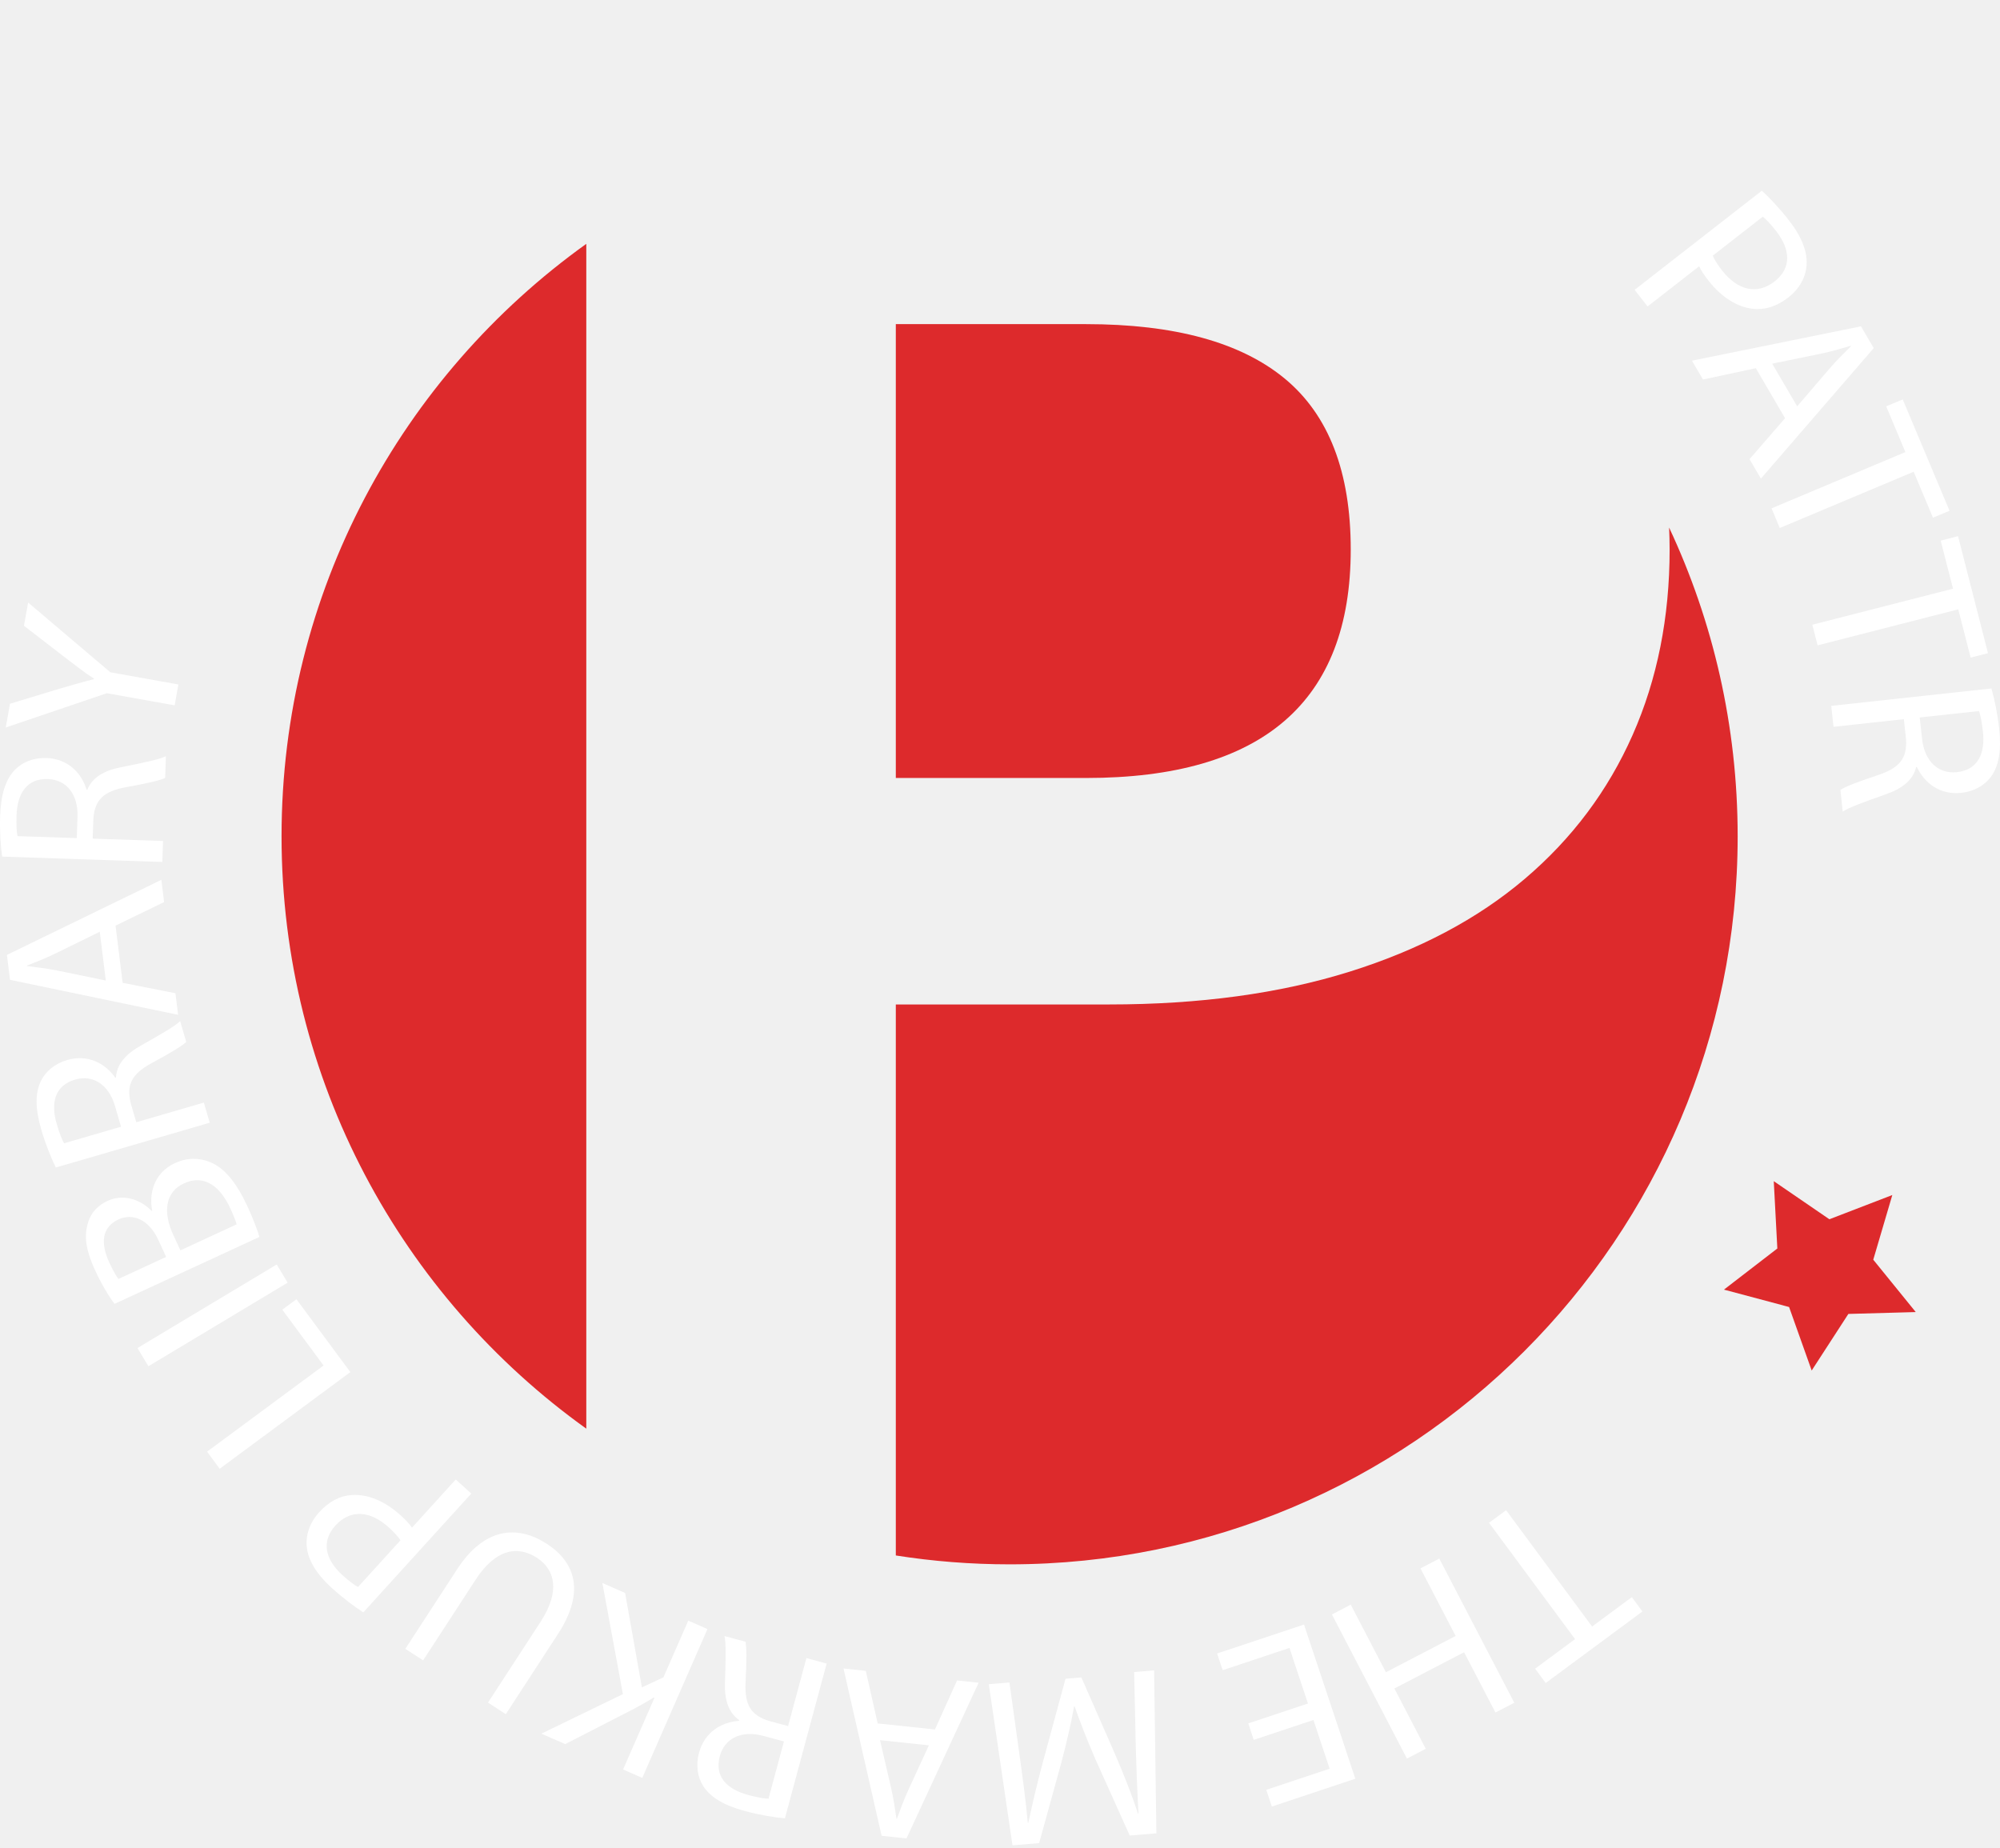
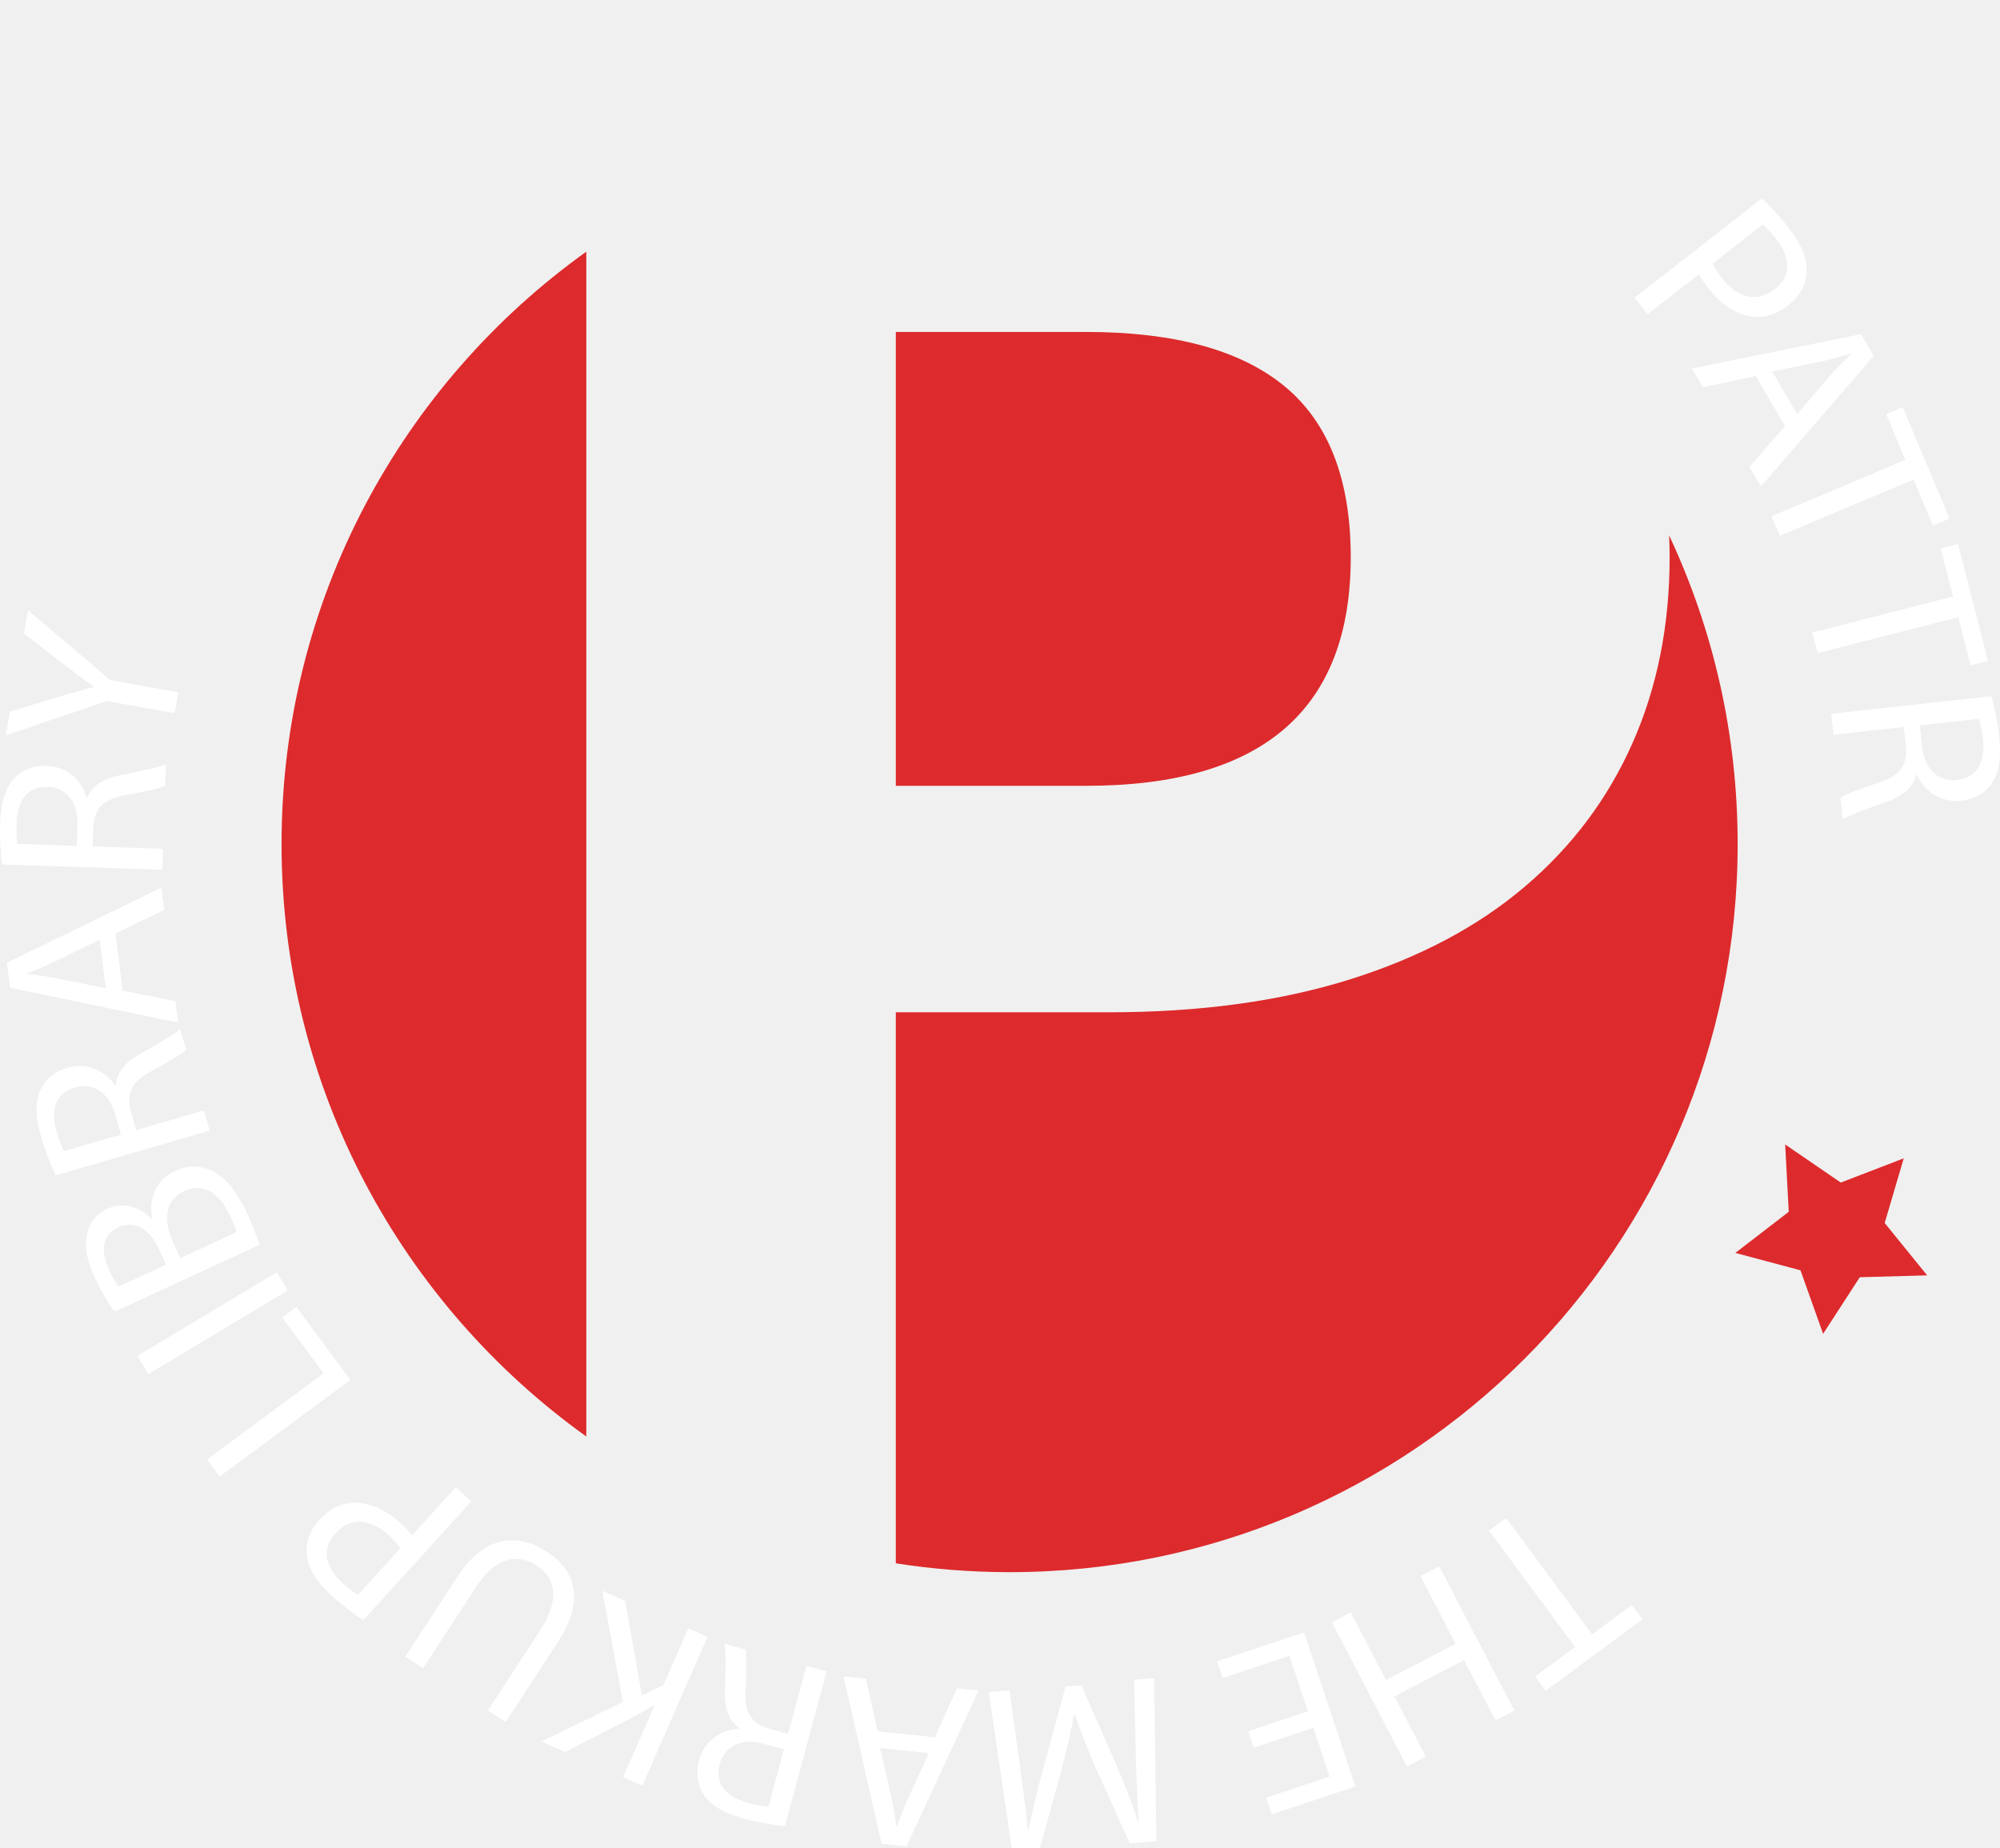
- <svg xmlns="http://www.w3.org/2000/svg" version="1.1" id="Calque_1" x="0px" y="0px" width="250px" height="231px" viewBox="-49.5 -46.5 250 231" enable-background="new -49.5 -46.5 250 231" xml:space="preserve">
+ <svg xmlns="http://www.w3.org/2000/svg" version="1.1" id="Calque_1" x="0px" y="0px" width="250px" height="231px" viewBox="0 0 250 231" enable-background="new 0 0 250 231" xml:space="preserve">
  <g>
-     <circle fill="none" cx="75.53" cy="58.93" r="104.609" />
-     <path fill="#FFFFFF" d="M149.512,156.818l4.97-3.675l1.319,1.792l-12.089,8.94l-1.324-1.791l4.994-3.694l-10.753-14.539   l2.133-1.576L149.512,156.818z" />
-     <path fill="#FFFFFF" d="M137.433,167.564l-3.922-7.536l-8.714,4.533l3.924,7.536l-2.355,1.228l-9.375-18.017l2.352-1.227   l4.396,8.448l8.717-4.533l-4.396-8.446l2.352-1.227l9.374,18.018L137.433,167.564z" />
-     <path fill="#FFFFFF" d="M106.536,168.924l7.461-2.487l-2.313-6.946l-8.349,2.78l-0.695-2.085l10.864-3.615l6.414,19.269   l-10.436,3.474l-0.695-2.083l7.919-2.641l-2.025-6.091l-7.464,2.485L106.536,168.924z" />
-     <path fill="#FFFFFF" d="M77.909,172.661c0.389,2.812,0.856,6.22,1.065,8.716l0.057-0.004c0.526-2.405,1.122-5.028,1.91-7.904   l2.75-10.123l1.981-0.168l4.112,9.366c1.205,2.804,2.203,5.321,2.976,7.679l0.058-0.01c-0.152-2.527-0.284-5.904-0.36-8.982   l-0.186-8.725l2.492-0.208l0.284,20.364l-3.331,0.279l-4.274-9.504c-1.053-2.422-1.901-4.591-2.617-6.646l-0.061,0.004   c-0.369,2.088-0.902,4.372-1.589,7.001l-2.784,10.091l-3.331,0.28l-2.962-20.14l2.581-0.217L77.909,172.661z" />
-     <path fill="#FFFFFF" d="M67.368,169.685l2.764-6.127l2.696,0.284L63.813,183.3l-3.113-0.328l-4.761-20.908l2.785,0.291l1.488,6.574   L67.368,169.685z M60.503,171.019l1.394,6.021c0.31,1.367,0.484,2.596,0.66,3.796l0.059,0.004c0.424-1.137,0.856-2.359,1.403-3.545   l2.594-5.63L60.503,171.019z" />
-     <path fill="#FFFFFF" d="M48.615,180.79c-1.343-0.112-3.251-0.437-4.966-0.902c-2.705-0.726-4.337-1.73-5.242-3.128   c-0.723-1.129-0.946-2.623-0.529-4.166c0.69-2.56,2.783-3.837,5.005-3.988l0.023-0.088c-1.343-0.921-1.868-2.56-1.785-4.724   c0.099-2.907,0.141-4.919-0.062-5.786l2.62,0.703c0.163,0.668,0.152,2.445,0.018,5.032c-0.146,2.858,0.654,4.168,2.931,4.872   l2.384,0.643l2.289-8.495l2.529,0.683L48.615,180.79z M48.491,171.181l-2.589-0.699c-2.704-0.728-4.82,0.294-5.424,2.533   c-0.682,2.531,0.853,4.13,3.528,4.851c1.221,0.33,2.09,0.471,2.558,0.471L48.491,171.181z" />
-     <path fill="#FFFFFF" d="M30.785,175.738l-2.401-1.053l3.932-8.971l-0.084-0.035c-0.811,0.5-1.597,0.942-2.335,1.344l-8.744,4.491   l-2.981-1.304l10.191-4.942l-2.566-13.89l2.841,1.245l2.099,11.805l2.689-1.255l3.106-7.089l2.401,1.049L30.785,175.738z" />
-     <path fill="#FFFFFF" d="M11.5,166.324l6.576-10.102c2.466-3.792,1.826-6.507-0.449-7.989c-2.5-1.626-5.225-1.027-7.659,2.707   L3.39,161.048l-2.223-1.444l6.48-9.957c3.402-5.228,7.539-5.557,11.224-3.156c3.488,2.267,4.831,5.947,1.38,11.254l-6.527,10.028   L11.5,166.324z" />
-     <path fill="#FFFFFF" d="M-4.085,155.045c-1.078-0.696-2.425-1.676-3.984-3.093c-1.918-1.742-2.919-3.462-3.081-5.078   c-0.155-1.439,0.326-2.999,1.542-4.338c1.235-1.36,2.609-2.066,4.077-2.157c2.041-0.141,4.197,0.801,6.091,2.523   c0.578,0.527,1.096,1.033,1.44,1.553l5.468-6.021l1.941,1.765L-4.085,155.045z M0.559,146.034c-0.324-0.496-0.818-1.023-1.462-1.61   c-2.341-2.129-4.82-2.267-6.664-0.235c-1.823,2.004-1.266,4.261,0.851,6.185c0.846,0.771,1.553,1.29,1.97,1.502L0.559,146.034z" />
-     <path fill="#FFFFFF" d="M-22.04,137.093l-1.577-2.135l14.564-10.768l-5.161-6.98l1.771-1.305l6.736,9.108L-22.04,137.093z" />
-     <path fill="#FFFFFF" d="M-32.313,122.008l17.408-10.449l1.363,2.271l-17.406,10.449L-32.313,122.008z" />
-     <path fill="#FFFFFF" d="M-35.178,116.479c-0.726-0.926-1.66-2.519-2.419-4.157c-1.101-2.379-1.397-4.104-0.986-5.651   c0.271-1.286,1.087-2.395,2.536-3.064c1.805-0.83,3.919-0.348,5.489,1.25l0.082-0.04c-0.399-1.937,0.103-4.66,2.838-5.925   c1.588-0.733,3.109-0.672,4.426-0.117c1.759,0.713,3.266,2.539,4.655,5.545c0.758,1.643,1.229,2.952,1.486,3.796L-35.178,116.479z    M-28.729,110.615l-0.999-2.162c-1.151-2.492-3.173-3.35-4.95-2.53c-2.133,0.986-2.263,3.007-1.153,5.412   c0.506,1.095,0.877,1.686,1.137,2.033L-28.729,110.615z M-19.921,106.543c-0.146-0.527-0.42-1.198-0.813-2.046   c-1.137-2.463-3.087-4.313-5.769-3.078c-2.487,1.15-2.556,3.805-1.356,6.404l0.911,1.971L-19.921,106.543z" />
-     <path fill="#FFFFFF" d="M-42.523,99.438c-0.601-1.204-1.313-3.005-1.812-4.712c-0.782-2.689-0.774-4.604-0.052-6.103   c0.59-1.207,1.754-2.174,3.287-2.622c2.547-0.74,4.724,0.381,6.009,2.205l0.086-0.025c0.093-1.627,1.219-2.93,3.112-3.98   c2.535-1.431,4.28-2.439,4.913-3.065l0.758,2.604c-0.485,0.49-2.008,1.402-4.287,2.631c-2.522,1.361-3.224,2.728-2.646,5.043   l0.69,2.367l8.448-2.458l0.731,2.519L-42.523,99.438z M-34.373,94.341l-0.748-2.575c-0.781-2.69-2.754-3.968-4.983-3.322   c-2.517,0.734-3.085,2.876-2.311,5.536c0.354,1.212,0.685,2.029,0.927,2.429L-34.373,94.341z" />
-     <path fill="#FFFFFF" d="M-34.169,76.354l6.598,1.303l0.335,2.694l-21.013-4.374l-0.385-3.114l19.304-9.384l0.344,2.78l-6.071,2.941   L-34.169,76.354z M-37.03,69.968l-5.553,2.723c-1.262,0.613-2.419,1.062-3.55,1.508l0.007,0.057   c1.204,0.153,2.496,0.298,3.775,0.562l6.077,1.248L-37.03,69.968z" />
-     <path fill="#FFFFFF" d="M-49.232,60.575c-0.196-1.33-0.312-3.265-0.251-5.041c0.095-2.8,0.697-4.618,1.853-5.815   c0.937-0.966,2.341-1.521,3.938-1.468c2.648,0.09,4.371,1.832,5.019,3.967l0.09,0.002c0.594-1.517,2.071-2.401,4.195-2.813   c2.852-0.568,4.825-0.984,5.623-1.379l-0.09,2.708c-0.613,0.312-2.346,0.707-4.894,1.162c-2.819,0.512-3.91,1.591-4.081,3.963   l-0.083,2.47l8.792,0.293l-0.088,2.62L-49.232,60.575z M-39.902,58.265l0.09-2.678c0.095-2.802-1.382-4.631-3.7-4.706   c-2.619-0.085-3.828,1.772-3.92,4.541c-0.044,1.265,0.019,2.144,0.125,2.596L-39.902,58.265z" />
-     <path fill="#FFFFFF" d="M-27.667,41.667l-8.477-1.517l-12.637,4.285l0.529-2.964l6.018-1.83c1.643-0.471,2.973-0.873,4.477-1.247   l0.011-0.061c-1.208-0.768-2.384-1.712-3.759-2.753l-5-3.86l0.521-2.905l10.278,8.722l8.504,1.522L-27.667,41.667z" />
-   </g>
-   <g>
-     <circle fill="none" cx="75.53" cy="58.927" r="105.094" />
-     <path fill="#FFFFFF" d="M170.729-22.662c0.949,0.872,2.113,2.073,3.418,3.744c1.599,2.053,2.294,3.93,2.176,5.553   c-0.094,1.455-0.835,2.915-2.266,4.033c-1.458,1.134-2.938,1.598-4.406,1.438c-2.043-0.21-4.017-1.511-5.601-3.54   c-0.483-0.622-0.902-1.213-1.155-1.782l-6.446,5.021l-1.62-2.075L170.729-22.662z M164.593-14.541   c0.232,0.548,0.63,1.156,1.168,1.849c1.957,2.506,4.389,3.067,6.559,1.376c2.151-1.676,1.981-4.003,0.22-6.27   c-0.706-0.906-1.316-1.542-1.69-1.828L164.593-14.541z" />
-     <path fill="#FFFFFF" d="M169.978-0.476l-6.608,1.413l-1.377-2.351l21.131-4.292l1.592,2.72l-14.104,16.312l-1.421-2.43l4.442-5.123   L169.978-0.476z M175.147,4.29l4.045-4.717c0.918-1.063,1.812-1.935,2.679-2.794l-0.031-0.051   c-1.174,0.335-2.419,0.714-3.708,0.975l-6.109,1.255L175.147,4.29z" />
-     <path fill="#FFFFFF" d="M188.673,10.01l-2.396-5.718l2.063-0.866l5.851,13.919l-2.068,0.867l-2.415-5.745l-16.736,7.032   l-1.029-2.454L188.673,10.01z" />
-     <path fill="#FFFFFF" d="M194.627,27.087l-1.54-6.007l2.168-0.558l3.743,14.625l-2.168,0.555l-1.547-6.036L177.7,34.168   l-0.657-2.577L194.627,27.087z" />
-     <path fill="#FFFFFF" d="M199.425,39.558c0.385,1.299,0.772,3.204,0.966,4.979c0.308,2.799-0.036,4.694-1.016,6.051   c-0.794,1.09-2.112,1.844-3.708,2.02c-2.647,0.285-4.611-1.204-5.558-3.235l-0.091,0.01c-0.375,1.597-1.72,2.685-3.774,3.398   c-2.757,0.968-4.664,1.664-5.405,2.17l-0.288-2.71c0.564-0.397,2.231-1.035,4.701-1.854c2.735-0.908,3.663-2.136,3.498-4.523   l-0.267-2.469l-8.795,0.957l-0.281-2.618L199.425,39.558z M190.465,43.183l0.294,2.679c0.307,2.799,2.031,4.409,4.352,4.158   c2.618-0.285,3.557-2.308,3.255-5.075c-0.14-1.268-0.326-2.13-0.492-2.566L190.465,43.183z" />
-   </g>
-   <polygon fill="#DD2A2C" points="189.969,117.508 181.546,117.741 176.961,124.815 174.135,116.876 165.992,114.704 172.667,109.561   172.221,101.146 179.172,105.907 187.039,102.879 184.658,110.963 " />
-   <g>
-     <path fill="#DD2A2C" d="M119.342,22.189c0-9.692-2.747-16.813-8.242-21.359c-5.498-4.543-13.786-6.814-24.861-6.814H62.477v56.733   h23.762C108.311,50.752,119.342,41.229,119.342,22.189z" />
-     <path fill="#DD2A2C" d="M23.787-16.018C0.726,0.493-14.306,27.507-14.306,58.033c0,30.527,15.032,57.538,38.093,74.05V-16.018z" />
-     <path fill="#DD2A2C" d="M159.14,19.446c0.035,0.906,0.063,1.818,0.063,2.745c0,8.483-1.543,16.21-4.622,23.175   c-3.082,6.971-7.571,12.964-13.473,17.982c-5.906,5.021-13.217,8.894-21.938,11.621c-8.72,2.724-18.723,4.088-30.005,4.088H62.477   v68.877c4.635,0.729,9.384,1.108,14.222,1.108c50.264,0,91.009-40.748,91.009-91.007C167.707,44.237,164.633,31.16,159.14,19.446z" />
+     <g>
+       <circle fill="none" cx="125.03" cy="106.408" r="104.609" />
+       <path fill="#FFFFFF" d="M199.012,204.297l4.971-3.676l1.318,1.793l-12.089,8.939l-1.323-1.791l4.993-3.693l-10.753-14.539    l2.133-1.576L199.012,204.297z" />
+       <path fill="#FFFFFF" d="M186.934,215.043l-3.922-7.537l-8.715,4.533l3.924,7.537l-2.354,1.228l-9.375-18.017l2.352-1.228    l4.396,8.448l8.718-4.533l-4.396-8.446l2.352-1.227l9.374,18.018L186.934,215.043z" />
+       <path fill="#FFFFFF" d="M156.036,216.402l7.461-2.486l-2.313-6.946l-8.349,2.78l-0.694-2.086l10.863-3.615l6.414,19.27    l-10.436,3.475l-0.695-2.084l7.919-2.641l-2.024-6.091l-7.465,2.485L156.036,216.402z" />
+       <path fill="#FFFFFF" d="M127.409,220.14c0.389,2.812,0.856,6.22,1.065,8.716l0.057-0.004c0.525-2.405,1.121-5.027,1.91-7.904    l2.75-10.123l1.98-0.168l4.112,9.366c1.205,2.804,2.202,5.321,2.976,7.679l0.059-0.01c-0.152-2.527-0.284-5.904-0.36-8.982    l-0.187-8.725l2.492-0.208l0.284,20.364l-3.331,0.279l-4.273-9.504c-1.053-2.422-1.901-4.592-2.617-6.646l-0.061,0.004    c-0.369,2.088-0.902,4.372-1.59,7.001l-2.783,10.091l-3.332,0.28l-2.961-20.14l2.581-0.217L127.409,220.14z" />
+       <path fill="#FFFFFF" d="M116.868,217.164l2.764-6.127l2.696,0.283l-9.015,19.458l-3.113-0.327l-4.761-20.908l2.785,0.291    l1.488,6.574L116.868,217.164z M110.003,218.498l1.394,6.021c0.31,1.367,0.484,2.596,0.66,3.796l0.059,0.004    c0.424-1.137,0.856-2.359,1.403-3.545l2.594-5.63L110.003,218.498z" />
+       <path fill="#FFFFFF" d="M98.115,228.269c-1.343-0.112-3.251-0.437-4.966-0.901c-2.705-0.727-4.337-1.73-5.242-3.129    c-0.723-1.129-0.946-2.623-0.529-4.166c0.69-2.56,2.783-3.837,5.005-3.988l0.023-0.088c-1.343-0.92-1.868-2.56-1.785-4.724    c0.099-2.907,0.141-4.919-0.062-5.786l2.62,0.703c0.163,0.668,0.152,2.445,0.018,5.032c-0.146,2.858,0.654,4.168,2.931,4.872    l2.384,0.643l2.289-8.494l2.529,0.682L98.115,228.269z M97.991,218.66l-2.589-0.699c-2.704-0.729-4.82,0.293-5.424,2.533    c-0.682,2.53,0.853,4.129,3.528,4.851c1.221,0.329,2.09,0.471,2.558,0.471L97.991,218.66z" />
+       <path fill="#FFFFFF" d="M80.285,223.217l-2.401-1.053l3.932-8.972l-0.084-0.034c-0.811,0.5-1.597,0.941-2.335,1.344l-8.744,4.49    l-2.981-1.304l10.191-4.942l-2.566-13.89l2.841,1.245l2.099,11.805l2.689-1.255l3.106-7.089l2.401,1.049L80.285,223.217z" />
+       <path fill="#FFFFFF" d="M61,213.803l6.576-10.102c2.466-3.793,1.826-6.508-0.449-7.99c-2.5-1.625-5.225-1.026-7.659,2.707    l-6.578,10.108l-2.223-1.444l6.48-9.957c3.402-5.228,7.539-5.557,11.224-3.155c3.488,2.267,4.831,5.946,1.38,11.254l-6.527,10.028    L61,213.803z" />
+       <path fill="#FFFFFF" d="M45.415,202.523c-1.078-0.695-2.425-1.676-3.984-3.093c-1.918-1.742-2.919-3.462-3.081-5.078    c-0.155-1.438,0.326-2.999,1.542-4.338c1.235-1.36,2.609-2.065,4.077-2.157c2.041-0.141,4.197,0.801,6.091,2.523    c0.578,0.527,1.096,1.033,1.44,1.553l5.468-6.021l1.941,1.766L45.415,202.523z M50.059,193.513    c-0.324-0.496-0.818-1.023-1.462-1.61c-2.341-2.129-4.82-2.267-6.664-0.234c-1.823,2.004-1.266,4.261,0.851,6.185    c0.846,0.771,1.553,1.29,1.97,1.502L50.059,193.513z" />
+       <path fill="#FFFFFF" d="M27.46,184.571l-1.577-2.135l14.564-10.769l-5.161-6.979l1.771-1.306l6.736,9.109L27.46,184.571z" />
+       <path fill="#FFFFFF" d="M17.187,169.486l17.408-10.449l1.363,2.271l-17.406,10.449L17.187,169.486z" />
+       <path fill="#FFFFFF" d="M14.322,163.957c-0.726-0.926-1.66-2.519-2.419-4.156c-1.101-2.379-1.397-4.104-0.986-5.651    c0.271-1.286,1.087-2.396,2.536-3.063c1.805-0.83,3.919-0.349,5.489,1.25l0.082-0.041c-0.399-1.937,0.103-4.659,2.838-5.924    c1.588-0.733,3.109-0.672,4.426-0.117c1.759,0.713,3.266,2.539,4.655,5.545c0.758,1.643,1.229,2.951,1.486,3.796L14.322,163.957z     M20.771,158.094l-0.999-2.162c-1.151-2.492-3.173-3.35-4.95-2.53c-2.133,0.986-2.263,3.007-1.153,5.412    c0.506,1.095,0.877,1.687,1.137,2.033L20.771,158.094z M29.579,154.021c-0.146-0.527-0.42-1.197-0.813-2.046    c-1.137-2.463-3.087-4.313-5.769-3.078c-2.487,1.149-2.556,3.806-1.356,6.404l0.911,1.971L29.579,154.021z" />
+       <path fill="#FFFFFF" d="M6.977,146.916c-0.601-1.203-1.313-3.004-1.812-4.711c-0.782-2.689-0.774-4.604-0.052-6.104    c0.59-1.207,1.754-2.174,3.287-2.622c2.547-0.739,4.724,0.381,6.009,2.205l0.086-0.024c0.093-1.627,1.219-2.931,3.112-3.98    c2.535-1.432,4.28-2.439,4.913-3.065l0.758,2.604c-0.485,0.49-2.008,1.402-4.287,2.631c-2.522,1.361-3.224,2.729-2.646,5.043    l0.69,2.367l8.448-2.458l0.731,2.519L6.977,146.916z M15.127,141.819l-0.748-2.575c-0.781-2.689-2.754-3.968-4.983-3.322    c-2.517,0.734-3.085,2.877-2.311,5.537c0.354,1.211,0.685,2.028,0.927,2.429L15.127,141.819z" />
+       <path fill="#FFFFFF" d="M15.331,123.832l6.598,1.304l0.335,2.694l-21.013-4.375l-0.385-3.113l19.304-9.384l0.344,2.78    l-6.071,2.941L15.331,123.832z M12.47,117.446l-5.553,2.724c-1.262,0.613-2.419,1.062-3.55,1.508l0.007,0.057    c1.204,0.153,2.496,0.299,3.775,0.563l6.077,1.248L12.47,117.446z" />
+       <path fill="#FFFFFF" d="M0.268,108.054c-0.196-1.33-0.312-3.265-0.251-5.041c0.095-2.8,0.697-4.618,1.853-5.815    c0.937-0.966,2.341-1.521,3.938-1.468c2.648,0.09,4.371,1.832,5.019,3.967l0.09,0.002c0.594-1.517,2.071-2.401,4.195-2.813    c2.852-0.568,4.825-0.984,5.623-1.379l-0.09,2.708c-0.613,0.312-2.346,0.707-4.894,1.162c-2.819,0.512-3.91,1.591-4.081,3.963    l-0.083,2.47l8.792,0.293l-0.088,2.62L0.268,108.054z M9.598,105.744l0.09-2.678c0.095-2.802-1.382-4.631-3.7-4.706    c-2.619-0.085-3.828,1.772-3.92,4.541c-0.044,1.265,0.019,2.144,0.125,2.596L9.598,105.744z" />
+       <path fill="#FFFFFF" d="M21.833,89.146l-8.477-1.517L0.719,91.914l0.529-2.964l6.018-1.83c1.643-0.471,2.973-0.873,4.477-1.247    l0.011-0.061c-1.208-0.768-2.384-1.712-3.759-2.753l-5-3.86l0.521-2.905l10.278,8.722l8.504,1.522L21.833,89.146z" />
+     </g>
+     <g>
+       <circle fill="none" cx="125.03" cy="106.406" r="105.094" />
+       <path fill="#FFFFFF" d="M220.229,24.816c0.949,0.872,2.113,2.073,3.418,3.744c1.6,2.053,2.295,3.93,2.177,5.553    c-0.095,1.455-0.835,2.915-2.267,4.033c-1.457,1.134-2.938,1.598-4.406,1.438c-2.043-0.21-4.017-1.511-5.601-3.54    c-0.483-0.622-0.901-1.213-1.155-1.782l-6.445,5.021l-1.62-2.075L220.229,24.816z M214.093,32.938    c0.232,0.548,0.63,1.156,1.169,1.849c1.956,2.506,4.389,3.067,6.559,1.376c2.15-1.676,1.98-4.003,0.22-6.27    c-0.706-0.906-1.315-1.542-1.69-1.828L214.093,32.938z" />
+       <path fill="#FFFFFF" d="M219.479,47.002l-6.608,1.413l-1.377-2.351l21.131-4.292l1.592,2.72l-14.104,16.312l-1.42-2.43    l4.441-5.123L219.479,47.002z M224.646,51.769l4.045-4.717c0.918-1.063,1.813-1.935,2.68-2.794l-0.031-0.051    c-1.174,0.335-2.419,0.714-3.708,0.975l-6.108,1.255L224.646,51.769z" />
+       <path fill="#FFFFFF" d="M238.173,57.488l-2.396-5.718l2.063-0.866l5.852,13.919l-2.068,0.867l-2.415-5.745l-16.735,7.032    l-1.029-2.454L238.173,57.488z" />
+       <path fill="#FFFFFF" d="M244.127,74.565l-1.54-6.007L244.755,68l3.743,14.625l-2.168,0.555l-1.547-6.036L227.2,81.646    l-0.657-2.577L244.127,74.565z" />
+       <path fill="#FFFFFF" d="M248.925,87.037c0.386,1.299,0.772,3.204,0.966,4.979c0.309,2.799-0.035,4.694-1.016,6.051    c-0.794,1.09-2.111,1.844-3.708,2.02c-2.647,0.285-4.61-1.204-5.558-3.235l-0.092,0.01c-0.375,1.597-1.72,2.685-3.773,3.398    c-2.758,0.968-4.664,1.664-5.405,2.17l-0.288-2.71c0.564-0.397,2.231-1.035,4.701-1.854c2.734-0.908,3.663-2.136,3.498-4.523    l-0.268-2.469l-8.795,0.957l-0.28-2.618L248.925,87.037z M239.965,90.662l0.294,2.679c0.308,2.799,2.031,4.409,4.353,4.158    c2.617-0.285,3.557-2.308,3.255-5.075c-0.14-1.268-0.326-2.13-0.492-2.566L239.965,90.662z" />
+     </g>
+     <polygon fill="#DD2A2C" points="240.896,159.421 232.473,159.654 227.888,166.728 225.062,158.789 216.919,156.617    223.594,151.474 223.147,143.06 230.099,147.82 237.966,144.792 235.585,152.876  " />
+     <g>
+       <path fill="#DD2A2C" d="M168.842,69.667c0-9.692-2.746-16.813-8.242-21.359c-5.498-4.543-13.785-6.814-24.86-6.814h-23.762v56.733    h23.761C157.811,98.23,168.842,88.708,168.842,69.667z" />
+       <path fill="#DD2A2C" d="M73.287,31.46c-23.061,16.511-38.093,43.525-38.093,74.051c0,30.527,15.032,57.537,38.093,74.05V31.46z" />
+       <path fill="#DD2A2C" d="M208.641,66.924c0.034,0.906,0.063,1.818,0.063,2.745c0,8.483-1.543,16.21-4.622,23.175    c-3.082,6.971-7.571,12.964-13.474,17.982c-5.905,5.021-13.217,8.894-21.938,11.621c-8.72,2.725-18.723,4.088-30.005,4.088    h-26.688v68.877c4.635,0.729,9.384,1.108,14.222,1.108c50.264,0,91.009-40.748,91.009-91.007    C217.207,91.715,214.133,78.639,208.641,66.924z" />
+     </g>
  </g>
</svg>
